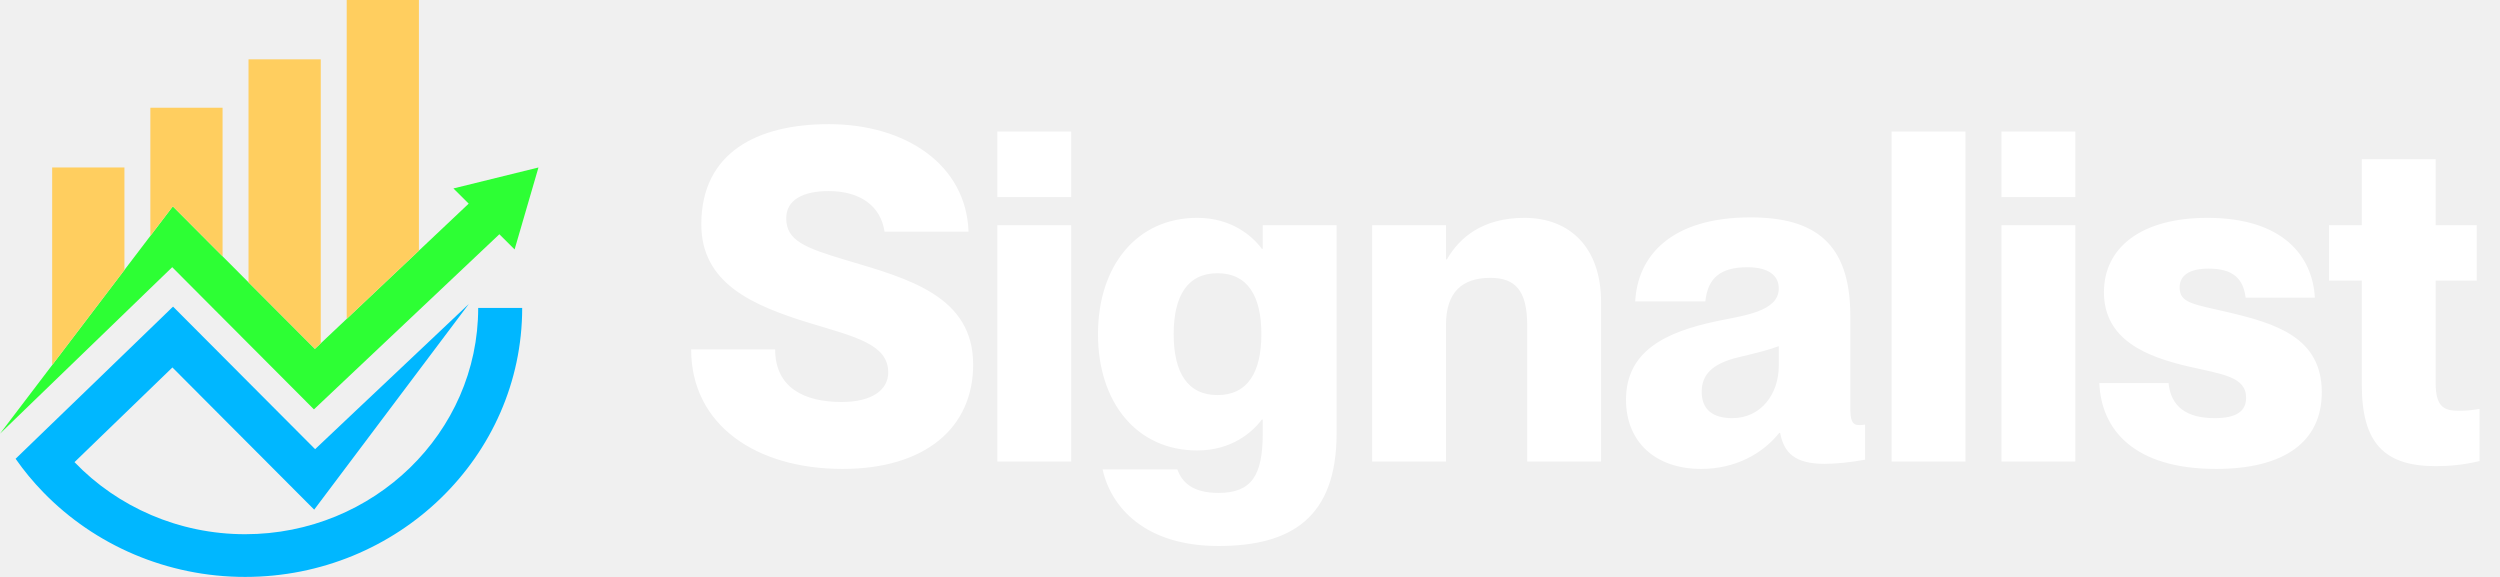
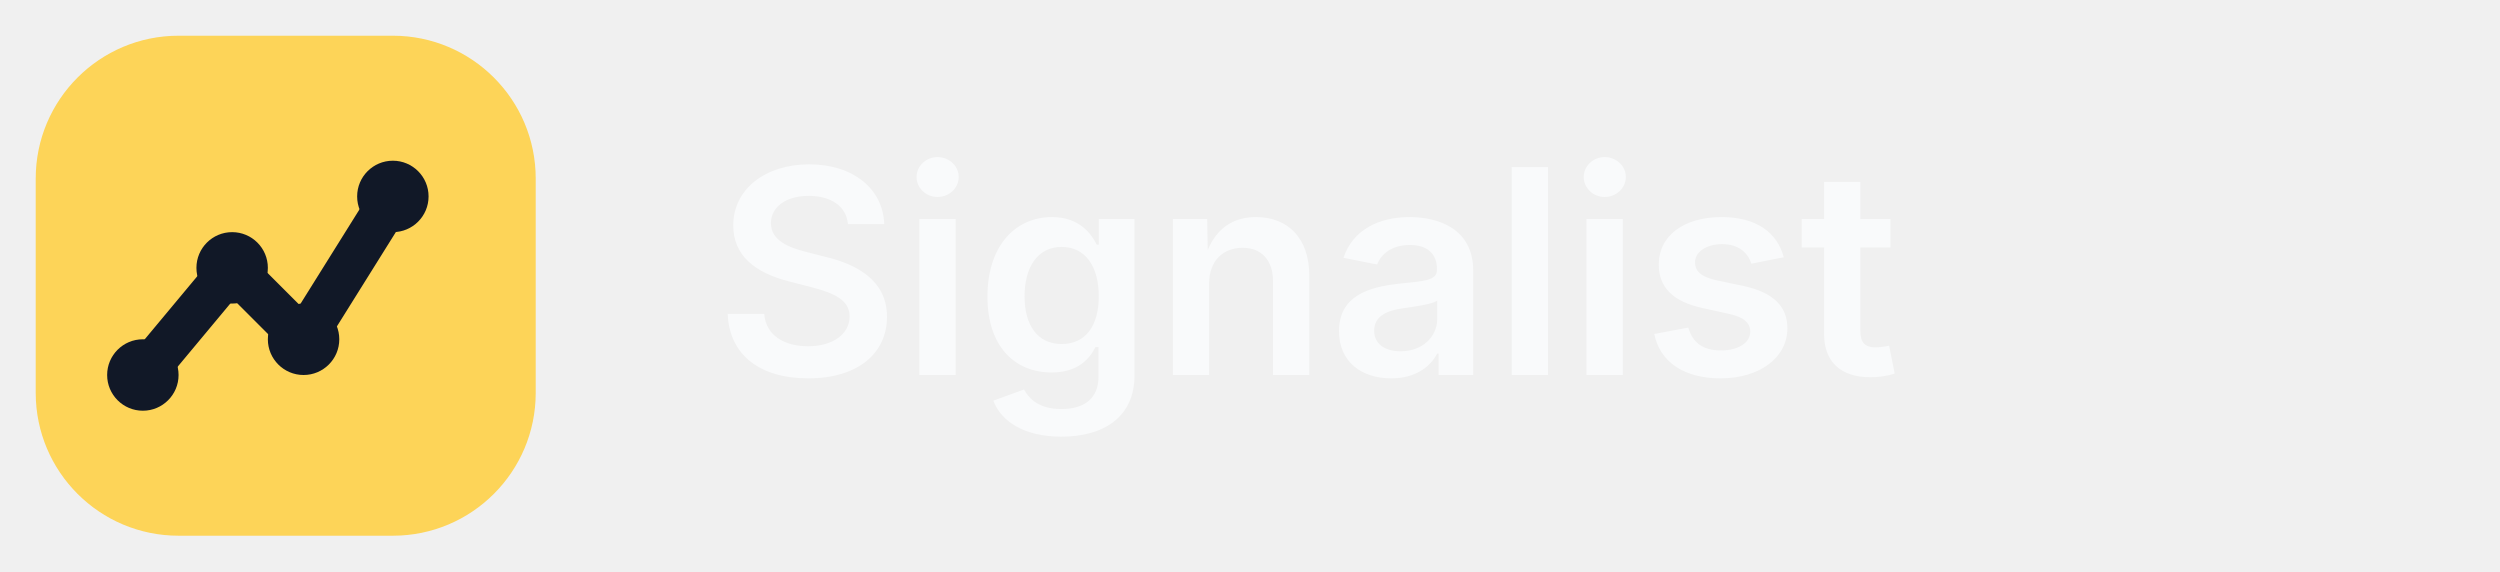
- <svg xmlns="http://www.w3.org/2000/svg" width="130" height="30" viewBox="0 0 130 30" fill="none">
-   <path d="M28 8.709L26.759 12.971L25.967 12.181L21.784 16.132L18.781 18.968L16.325 21.287L14.013 18.968L12.923 17.875L11.574 16.521L11.169 16.116L8.955 13.893L8.104 14.715L7.819 14.99L6.47 16.296L5.117 17.604L3.724 18.95L3.705 18.968L1.711 20.895L0 22.55L2.724 18.968L6.47 14.039L7.819 12.266L8.986 10.73L11.574 13.328L12.68 14.439L12.923 14.681L16.375 18.142L16.68 17.853L18.029 16.58L18.628 16.014L20.372 14.366L21.784 13.033L24.372 10.589L23.578 9.799L28 8.709Z" fill="#2DFF34" />
-   <path d="M6.47 8.709V14.039L2.724 18.968H2.713V8.709H6.47Z" fill="#FFCE5F" />
-   <path d="M27.154 16.014C27.154 23.726 20.692 30 12.745 30C8.69 30 4.918 28.346 2.252 25.599C1.726 25.059 1.244 24.477 0.811 23.856L2.467 22.256L5.13 19.686L5.871 18.968L6.47 18.39L7.819 17.085L8.117 16.797L8.821 16.116L8.934 16.003L8.936 16.005L8.999 15.945L11.574 18.528L12.693 19.652L16.386 23.357L18.639 21.227L20.385 19.58L21.032 18.968L21.784 18.258L24.383 15.802L16.338 26.502L11.18 21.33L8.966 19.108L8.117 19.928L5.13 22.816L3.874 24.031C6.119 26.37 9.311 27.779 12.745 27.779C19.429 27.779 24.866 22.502 24.866 16.014H27.154V16.014Z" fill="#00B7FF" />
-   <path d="M11.574 5.603V13.328L8.986 10.73L7.819 12.266V5.603H11.574Z" fill="#FFCE5F" />
-   <path d="M16.68 3.086V17.853L16.375 18.142L12.923 14.682V3.086H16.68Z" fill="#FFCE5F" />
-   <path d="M21.784 0V13.033L20.372 14.366L18.628 16.014L18.029 16.58V0H21.784Z" fill="#FFCE5F" />
-   <path d="M43.812 24.384C39.324 24.384 35.94 22.104 35.94 18.168H40.308C40.308 20.16 41.82 20.904 43.764 20.904C45.372 20.904 46.188 20.256 46.188 19.368C46.188 17.904 44.484 17.52 42.108 16.8C39.132 15.888 36.468 14.736 36.468 11.664C36.468 7.92 39.396 6.456 43.092 6.456C47.1 6.456 50.244 8.568 50.364 12.048H45.996C45.804 10.728 44.748 9.936 43.092 9.936C41.796 9.936 40.884 10.368 40.884 11.352C40.884 12.504 41.844 12.888 44.028 13.536C47.268 14.496 50.604 15.408 50.604 18.96C50.604 22.248 48.108 24.384 43.812 24.384ZM55.702 10.248H51.862V6.84H55.702V10.248ZM55.702 24H51.862V11.712H55.702V24ZM65.663 12.936V11.712H69.503V22.536C69.503 26.928 67.127 28.392 63.359 28.392C59.543 28.392 57.767 26.376 57.335 24.408H61.223C61.463 25.08 62.015 25.632 63.359 25.632C65.087 25.632 65.663 24.72 65.663 22.536V21.816H65.615C65.135 22.464 64.055 23.424 62.255 23.424C59.111 23.424 57.095 20.928 57.095 17.376C57.095 13.824 59.111 11.328 62.255 11.328C64.055 11.328 65.135 12.288 65.615 12.936H65.663ZM63.311 20.544C64.871 20.544 65.591 19.368 65.591 17.376C65.591 15.384 64.871 14.208 63.311 14.208C61.751 14.208 61.031 15.384 61.031 17.376C61.031 19.368 61.751 20.544 63.311 20.544ZM79.271 11.328C81.647 11.328 83.255 12.888 83.255 15.696V24H79.415V16.92C79.415 15.072 78.767 14.448 77.495 14.448C76.031 14.448 75.191 15.192 75.191 16.896V24H71.351V11.712H75.191V13.488H75.239C75.887 12.36 77.087 11.328 79.271 11.328ZM88.464 24.384C86.064 24.384 84.552 22.968 84.552 20.784C84.552 18.24 86.64 17.256 89.256 16.704C90.6 16.416 92.496 16.224 92.496 15C92.496 14.328 91.968 13.896 90.864 13.896C89.448 13.896 88.8 14.472 88.68 15.672H85.032C85.152 13.32 86.88 11.304 91.032 11.304C94.368 11.304 96.216 12.648 96.216 16.416V21.168C96.216 21.816 96.288 22.104 96.672 22.104C96.768 22.104 96.84 22.104 96.984 22.08V23.904C96.216 24.048 95.424 24.12 94.872 24.12C93.336 24.12 92.76 23.544 92.568 22.512H92.52C91.656 23.592 90.24 24.384 88.464 24.384ZM90.072 21.744C91.608 21.744 92.496 20.448 92.496 19.032V18C91.992 18.192 91.416 18.336 90.408 18.576C88.992 18.912 88.488 19.512 88.488 20.376C88.488 21.312 89.088 21.744 90.072 21.744ZM102.203 24H98.363V6.84H102.203V24ZM107.916 10.248H104.076V6.84H107.916V10.248ZM107.916 24H104.076V11.712H107.916V24ZM115.237 24.384C110.941 24.384 109.261 22.32 109.165 19.92H112.765C112.885 21.144 113.701 21.744 115.165 21.744C116.293 21.744 116.797 21.384 116.797 20.688C116.797 19.584 115.573 19.464 113.797 19.056C111.637 18.552 109.405 17.688 109.405 15.192C109.405 12.888 111.325 11.328 114.781 11.328C118.717 11.328 120.253 13.32 120.373 15.48H116.773C116.653 14.496 116.125 13.968 114.853 13.968C113.797 13.968 113.341 14.352 113.341 14.952C113.341 15.768 114.061 15.816 115.909 16.248C118.333 16.824 120.733 17.544 120.733 20.4C120.733 22.968 118.789 24.384 115.237 24.384ZM127.902 21.36C128.262 21.36 128.478 21.336 128.934 21.264V23.976C128.118 24.168 127.422 24.24 126.654 24.24C123.966 24.24 122.814 23.016 122.814 20.016V14.592H121.11V11.712H122.814V8.28H126.654V11.712H128.79V14.592H126.654V19.92C126.654 21.24 127.158 21.36 127.902 21.36Z" fill="white" />
+ <svg xmlns="http://www.w3.org/2000/svg" width="140" height="32" viewBox="0 0 140 32" fill="none">
+   <rect x="2" y="2" width="28" height="28" rx="8" fill="#FDD458" />
+   <path d="M8 21L13 15L17 19L22 11" stroke="#111827" stroke-width="2.4" stroke-linecap="round" stroke-linejoin="round" fill="none" />
+   <circle cx="8" cy="21" r="2" fill="#111827" />
+   <circle cx="13" cy="15" r="2" fill="#111827" />
+   <circle cx="17" cy="19" r="2" fill="#111827" />
+   <circle cx="22" cy="11" r="2" fill="#111827" />
+   <text x="40" y="21" fill="#F9FAFB" font-size="16" font-weight="600" font-family="'Inter', 'Segoe UI', 'Helvetica Neue', Arial, sans-serif">Signalist</text>
</svg>
